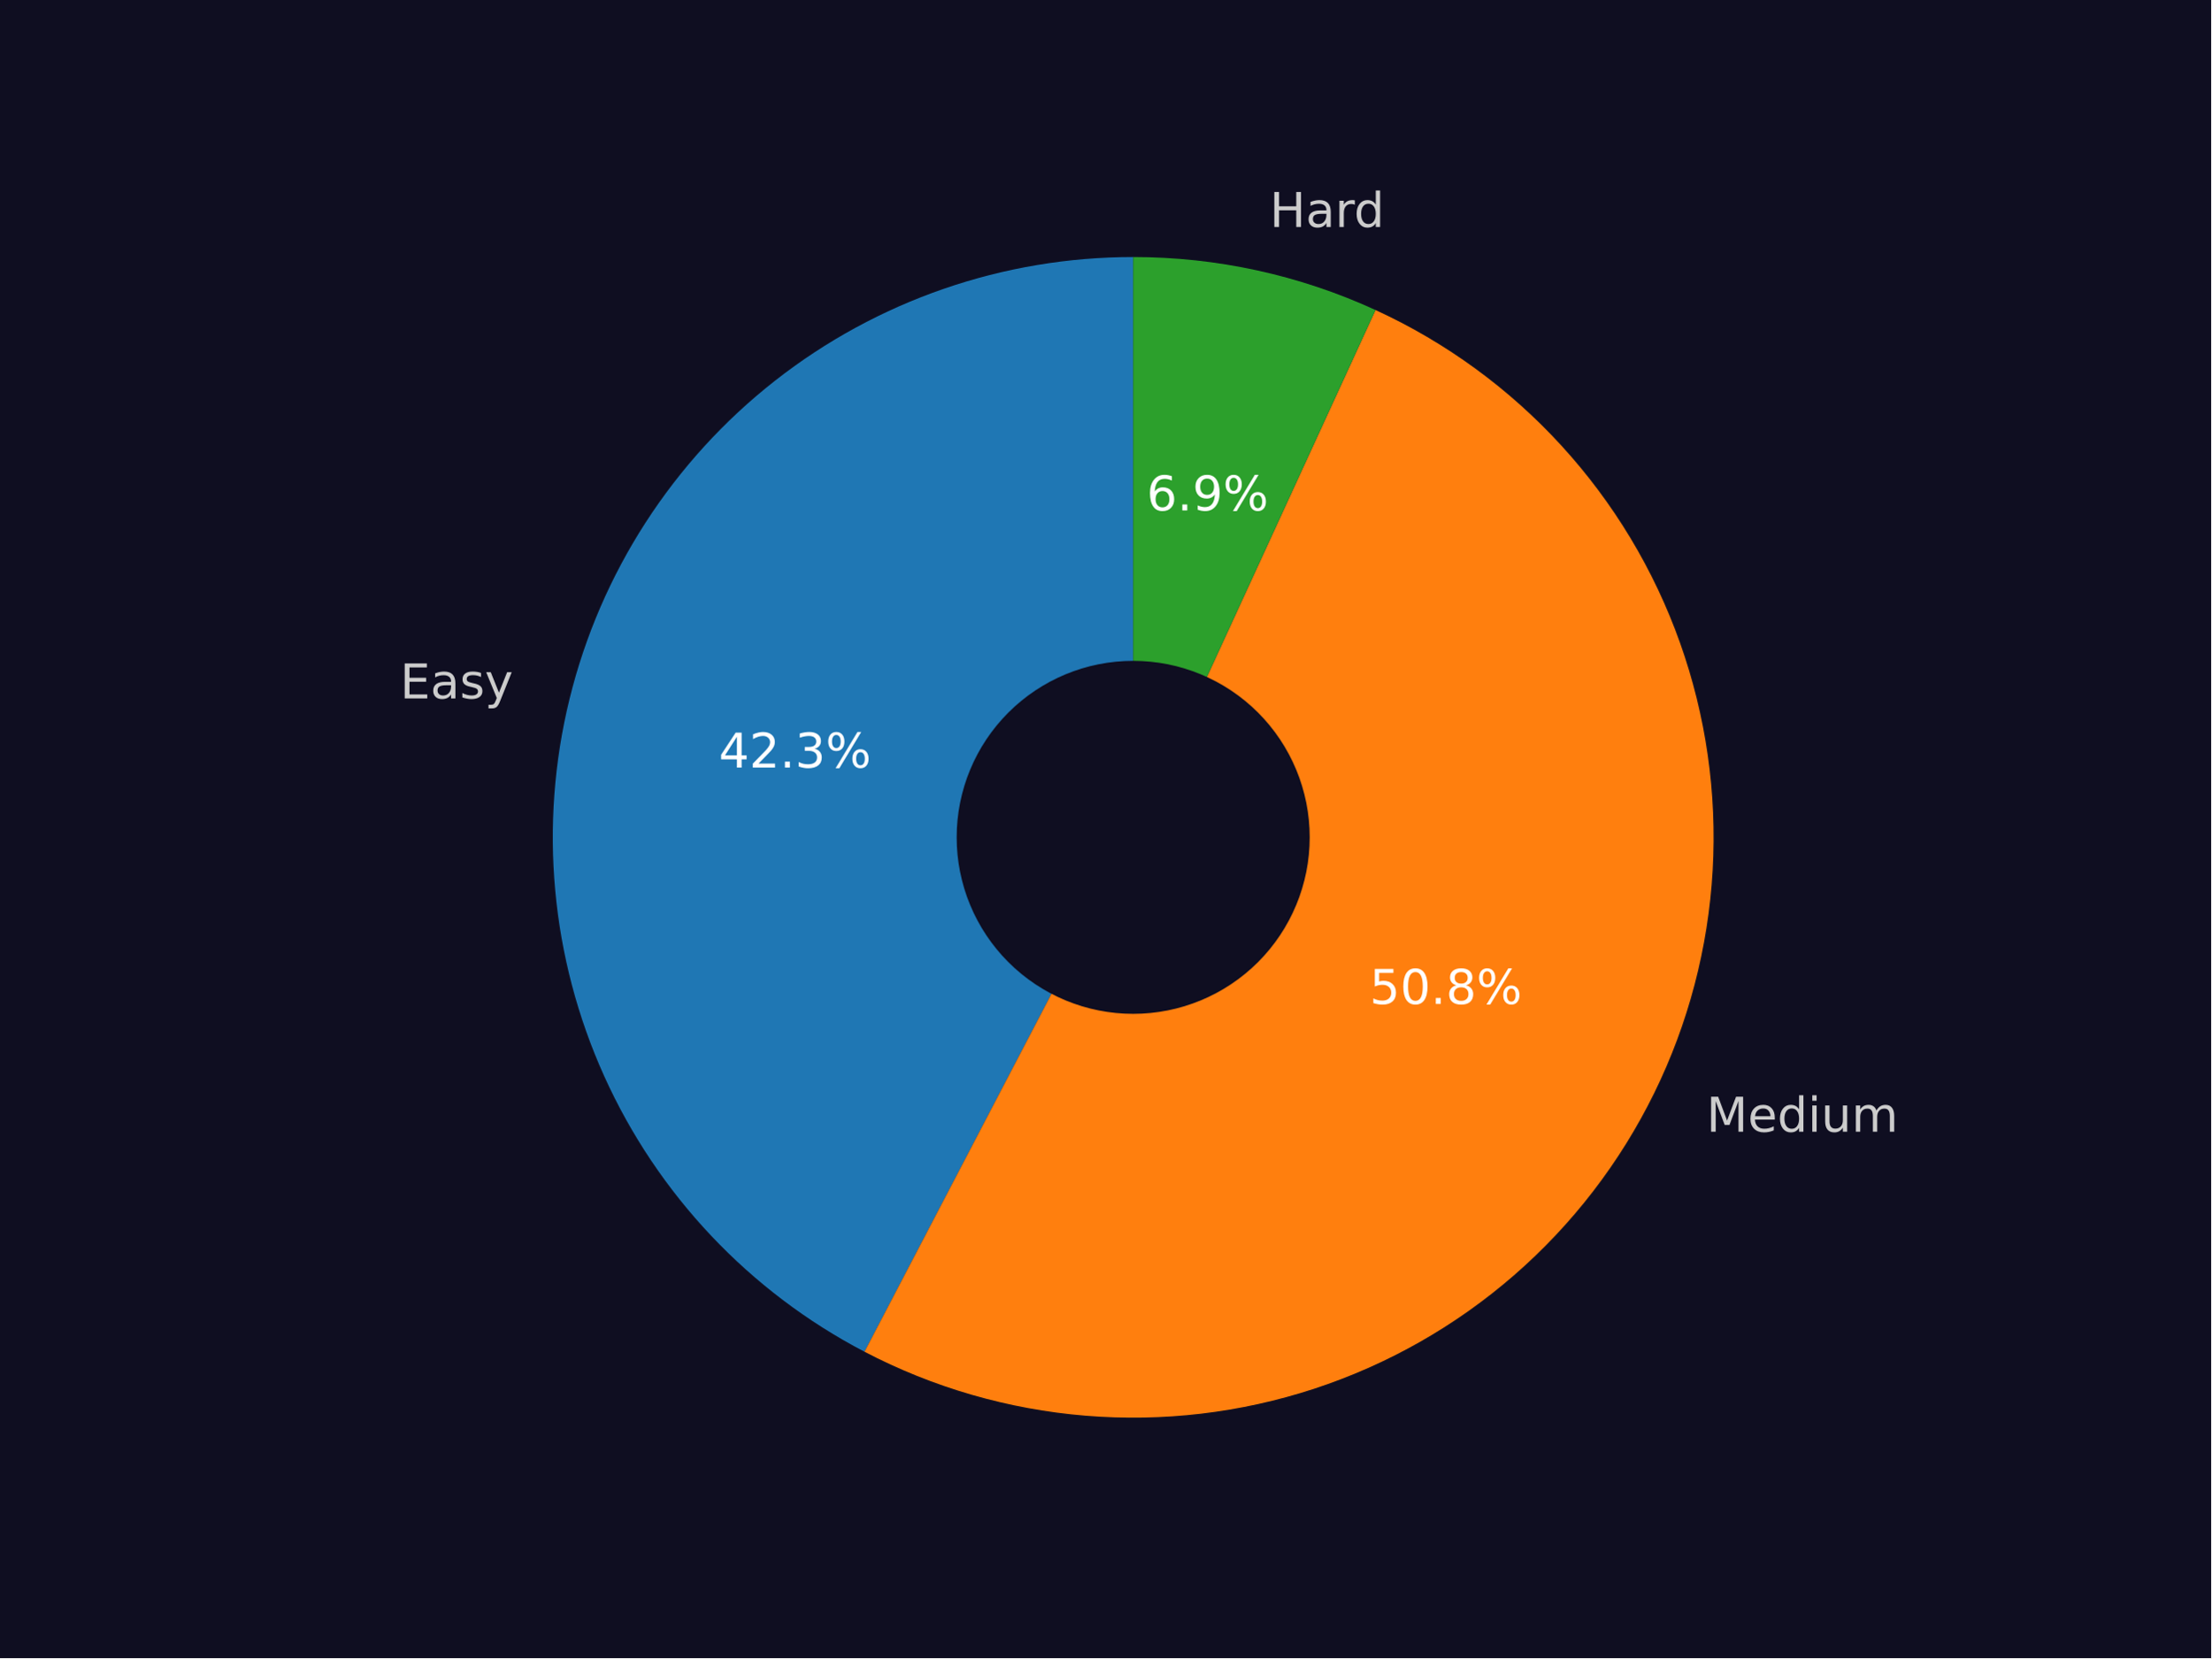
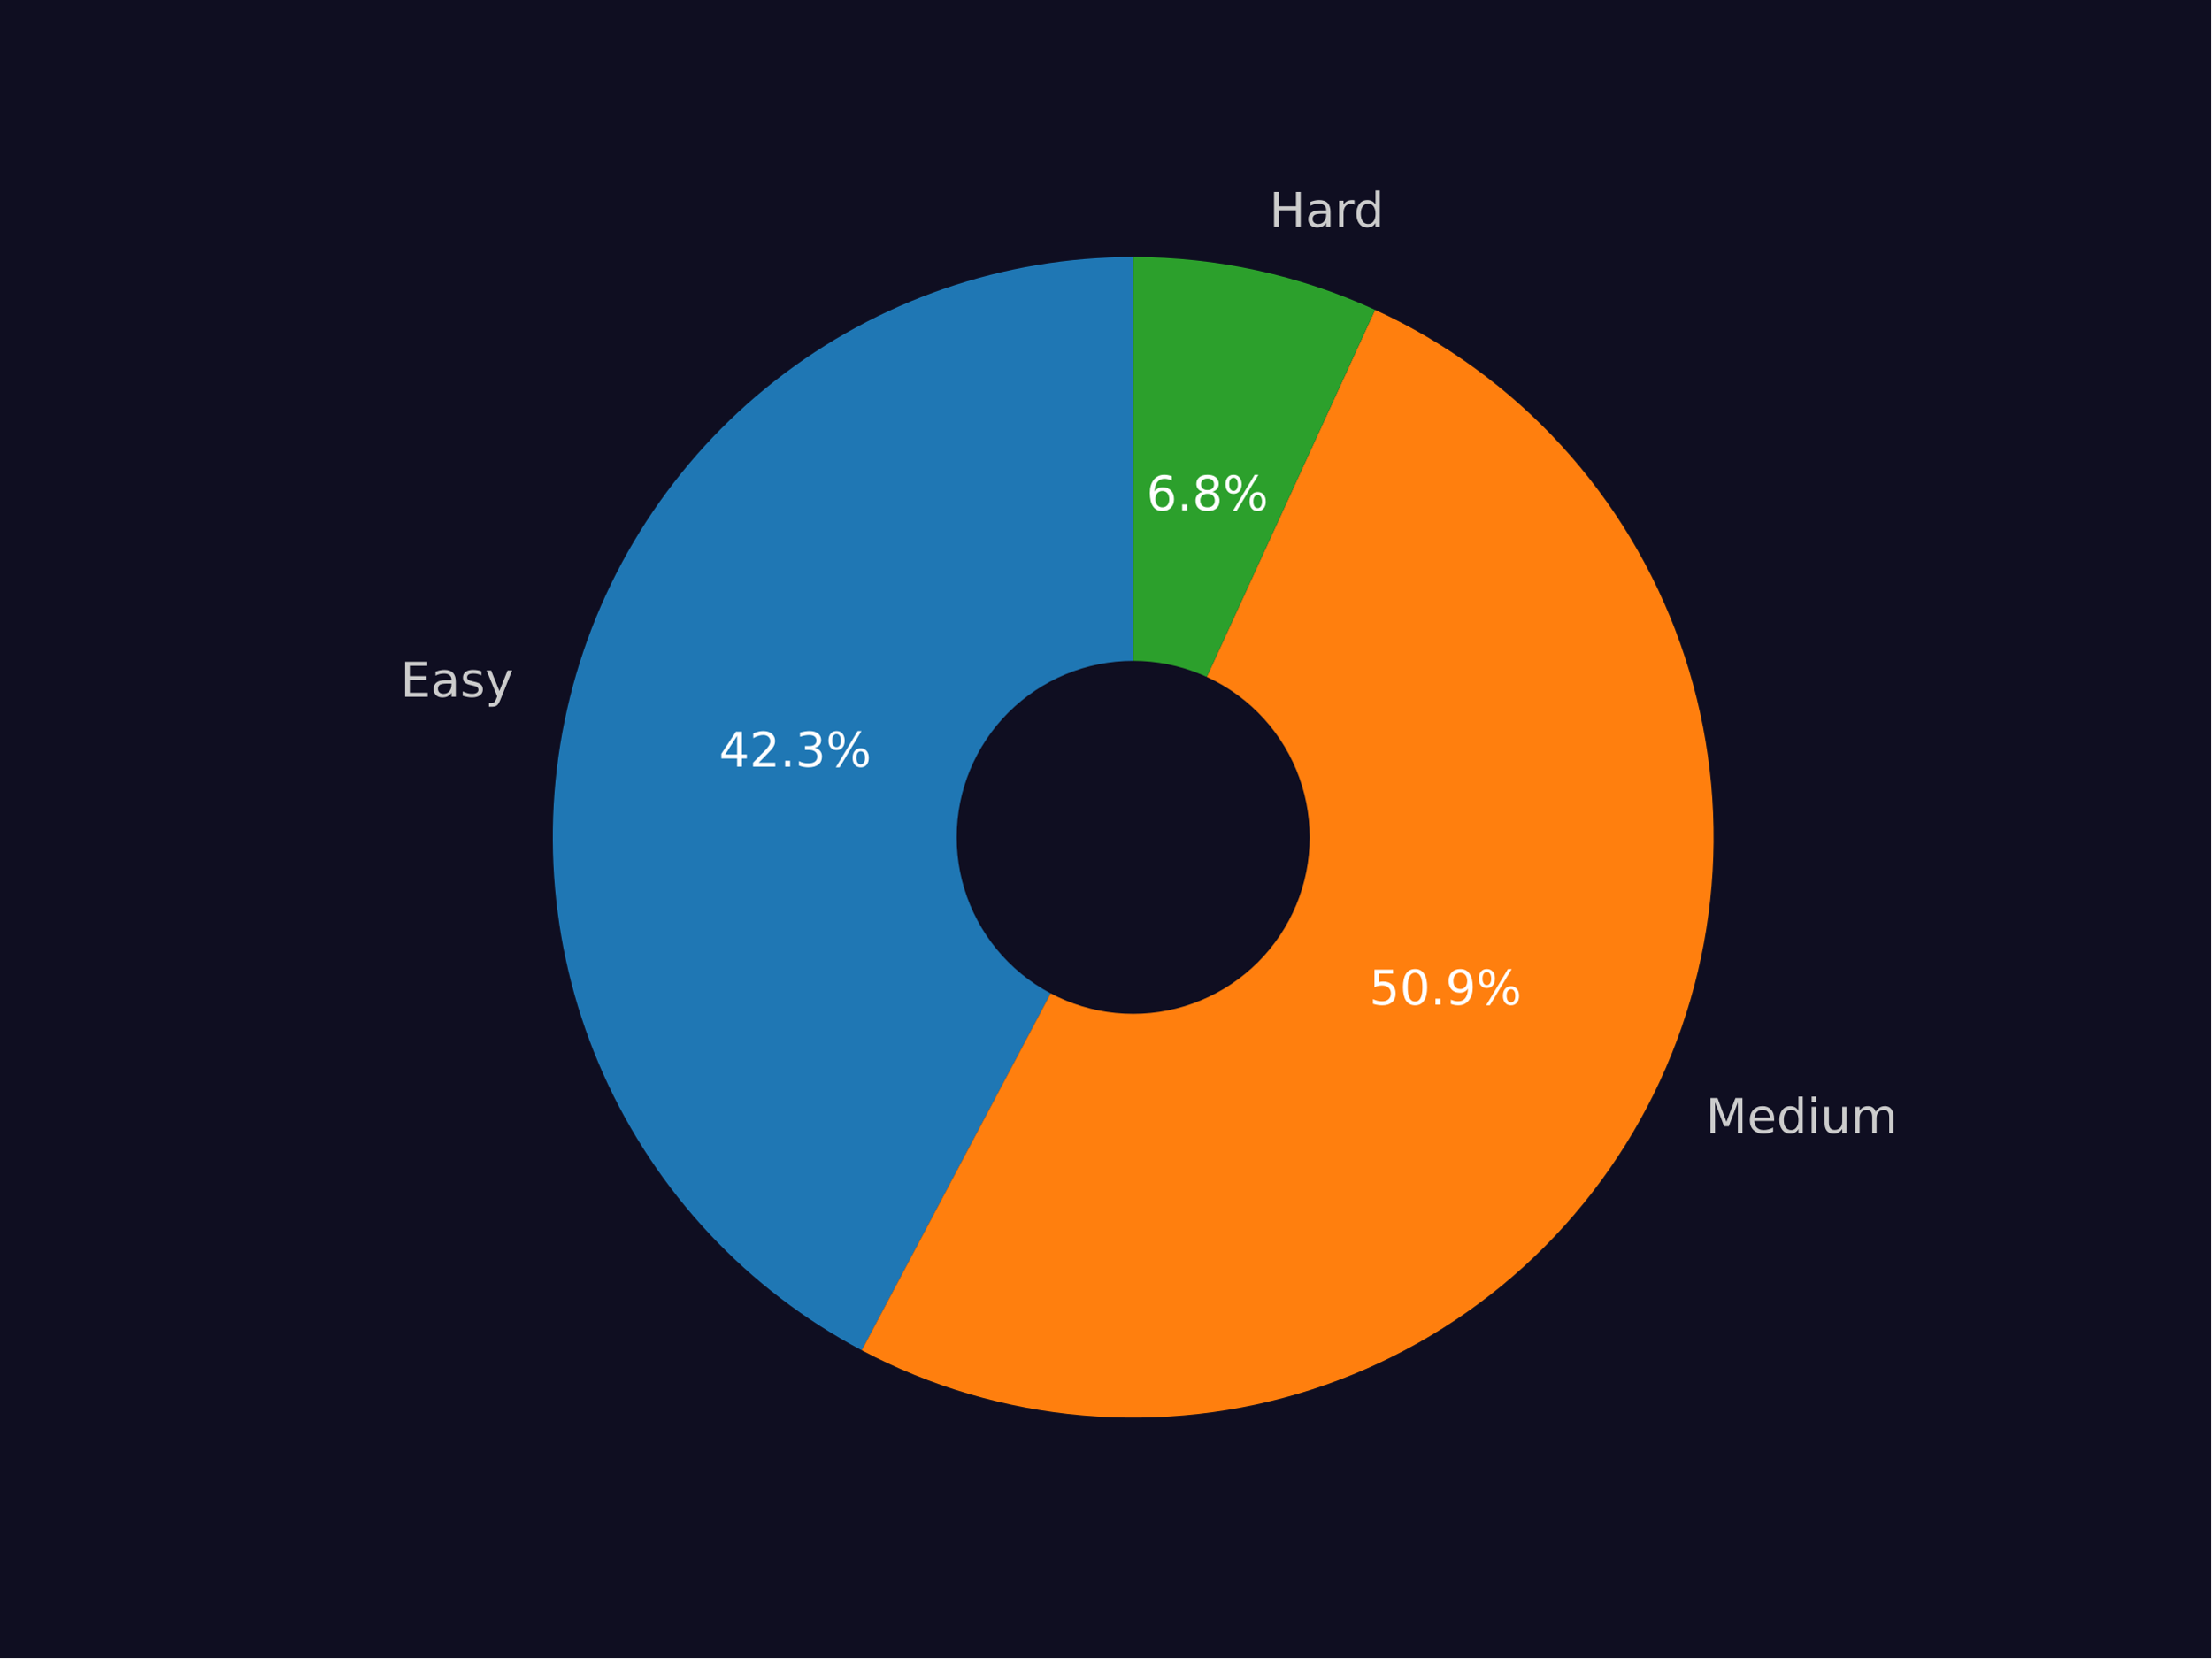
<svg xmlns="http://www.w3.org/2000/svg" xmlns:xlink="http://www.w3.org/1999/xlink" width="460.8pt" height="345.6pt" viewBox="0 0 460.8 345.6" version="1.1">
  <defs>
    <style type="text/css">*{stroke-linejoin: round; stroke-linecap: butt}</style>
  </defs>
  <g id="figure_1">
    <g id="patch_1">
      <path d="M 0 345.6  L 460.8 345.6  L 460.8 0  L 0 0  z " style="fill: #0f0e21" />
    </g>
    <g id="axes_1">
      <g id="patch_2">
-         <path d="M 236.159 53.568  C 209.1 53.568 182.808 62.648 161.515 79.347  C 140.222 96.045 125.136 119.415 118.686 145.695  C 112.236 171.974 114.787 199.673 125.929 224.333  C 137.07 248.992 156.171 269.214 180.155 281.742  L 236.159 174.528  z " style="fill: #1f77b4" />
+         <path d="M 236.159 53.568  C 209.155 53.568 182.914 62.611 161.642 79.247  C 140.371 95.883 125.271 119.172 118.764 145.381  C 112.257 171.589 114.71 199.237 125.73 223.89  C 136.75 248.543 155.714 268.81 179.582 281.441  L 236.159 174.528  z " style="fill: #1f77b4" />
      </g>
      <g id="patch_3">
-         <path d="M 180.155 281.742  C 194.463 289.216 210.123 293.751 226.211 295.078  C 242.298 296.406 258.49 294.5 273.83 289.473  C 289.169 284.446 303.348 276.398 315.529 265.807  C 327.71 255.215 337.649 242.291 344.758 227.798  C 351.867 213.306 356.003 197.536 356.923 181.42  C 357.843 165.304 355.527 149.165 350.113 133.958  C 344.699 118.751 336.295 104.78 325.398 92.871  C 314.501 80.962 301.329 71.354 286.661 64.615  L 236.159 174.528  z " style="fill: #ff7f0e" />
+         <path d="M 179.582 281.441  C 193.878 289.006 209.547 293.627 225.659 295.031  C 241.772 296.435 258.004 294.594 273.393 289.615  C 288.781 284.636 303.016 276.622 315.253 266.046  C 327.49 255.47 337.483 242.546 344.638 228.042  C 351.794 213.537 355.968 197.743 356.913 181.597  C 357.858 165.45 355.555 149.277 350.141 134.037  C 344.727 118.796 336.31 104.795 325.391 92.863  C 314.471 80.932 301.269 71.311 286.566 64.571  L 236.159 174.528  z " style="fill: #ff7f0e" />
      </g>
      <g id="patch_4">
-         <path d="M 286.661 64.615  C 278.764 60.986 270.498 58.219 262.007 56.362  C 253.517 54.505 244.851 53.568 236.159 53.568  L 236.159 174.528  z " style="fill: #2ca02c" />
+         <path d="M 286.566 64.571  C 278.681 60.957 270.431 58.201 261.956 56.351  C 253.482 54.501 244.833 53.568 236.16 53.568  L 236.159 174.528  z " style="fill: #2ca02c" />
      </g>
      <g id="patch_5">
-         <path d="M 236.159 210.816  C 245.783 210.816 255.014 206.992 261.819 200.188  C 268.624 193.383 272.447 184.152 272.447 174.528  C 272.447 164.904 268.624 155.673 261.819 148.869  C 255.014 142.064 245.783 138.24 236.159 138.24  C 226.536 138.24 217.305 142.064 210.5 148.869  C 203.695 155.673 199.871 164.904 199.871 174.528  C 199.871 184.152 203.695 193.383 210.5 200.188  C 217.305 206.992 226.536 210.816 236.159 210.816  z " clip-path="url(#pee88eeaef5)" style="fill: #0f0e21; stroke: #0f0e21; stroke-linejoin: miter" />
+         <path d="M 236.159 210.816  C 245.783 210.816 255.014 206.992 261.819 200.188  C 268.624 193.383 272.447 184.152 272.447 174.528  C 272.447 164.904 268.624 155.673 261.819 148.869  C 255.014 142.064 245.783 138.24 236.159 138.24  C 226.536 138.24 217.305 142.064 210.5 148.869  C 203.695 155.673 199.871 164.904 199.871 174.528  C 199.871 184.152 203.695 193.383 210.5 200.188  C 217.305 206.992 226.536 210.816 236.159 210.816  z " clip-path="url(#pe9d5487e67)" style="fill: #0f0e21; stroke: #0f0e21; stroke-linejoin: miter" />
      </g>
      <g id="matplotlib.axis_1" />
      <g id="matplotlib.axis_2" />
      <g id="text_1">
-         <g style="fill: #cccccc" transform="translate(83.36388 145.5709) scale(0.1 -0.1)">
+         <g style="fill: #cccccc" transform="translate(83.44922 145.2252) scale(0.1 -0.1)">
          <defs>
            <path id="DejaVuSans-45" d="M 628 4666  L 3578 4666  L 3578 4134  L 1259 4134  L 1259 2753  L 3481 2753  L 3481 2222  L 1259 2222  L 1259 531  L 3634 531  L 3634 0  L 628 0  L 628 4666  z " transform="scale(0.015625)" />
            <path id="DejaVuSans-61" d="M 2194 1759  Q 1497 1759 1228 1600  Q 959 1441 959 1056  Q 959 750 1161 570  Q 1363 391 1709 391  Q 2188 391 2477 730  Q 2766 1069 2766 1631  L 2766 1759  L 2194 1759  z M 3341 1997  L 3341 0  L 2766 0  L 2766 531  Q 2569 213 2275 61  Q 1981 -91 1556 -91  Q 1019 -91 701 211  Q 384 513 384 1019  Q 384 1609 779 1909  Q 1175 2209 1959 2209  L 2766 2209  L 2766 2266  Q 2766 2663 2505 2880  Q 2244 3097 1772 3097  Q 1472 3097 1187 3025  Q 903 2953 641 2809  L 641 3341  Q 956 3463 1253 3523  Q 1550 3584 1831 3584  Q 2591 3584 2966 3190  Q 3341 2797 3341 1997  z " transform="scale(0.015625)" />
            <path id="DejaVuSans-73" d="M 2834 3397  L 2834 2853  Q 2591 2978 2328 3040  Q 2066 3103 1784 3103  Q 1356 3103 1142 2972  Q 928 2841 928 2578  Q 928 2378 1081 2264  Q 1234 2150 1697 2047  L 1894 2003  Q 2506 1872 2764 1633  Q 3022 1394 3022 966  Q 3022 478 2636 193  Q 2250 -91 1575 -91  Q 1294 -91 989 -36  Q 684 19 347 128  L 347 722  Q 666 556 975 473  Q 1284 391 1588 391  Q 1994 391 2212 530  Q 2431 669 2431 922  Q 2431 1156 2273 1281  Q 2116 1406 1581 1522  L 1381 1569  Q 847 1681 609 1914  Q 372 2147 372 2553  Q 372 3047 722 3315  Q 1072 3584 1716 3584  Q 2034 3584 2315 3537  Q 2597 3491 2834 3397  z " transform="scale(0.015625)" />
            <path id="DejaVuSans-79" d="M 2059 -325  Q 1816 -950 1584 -1140  Q 1353 -1331 966 -1331  L 506 -1331  L 506 -850  L 844 -850  Q 1081 -850 1212 -737  Q 1344 -625 1503 -206  L 1606 56  L 191 3500  L 800 3500  L 1894 763  L 2988 3500  L 3597 3500  L 2059 -325  z " transform="scale(0.015625)" />
          </defs>
          <use xlink:href="#DejaVuSans-45" />
          <use xlink:href="#DejaVuSans-61" x="63.184" />
          <use xlink:href="#DejaVuSans-73" x="124.463" />
          <use xlink:href="#DejaVuSans-79" x="176.562" />
        </g>
      </g>
      <g id="text_2">
-         <g style="fill: #ffffff" transform="translate(149.7919 159.9875) scale(0.1 -0.1)">
+         <g style="fill: #ffffff" transform="translate(149.8385 159.7989) scale(0.1 -0.1)">
          <defs>
            <path id="DejaVuSans-34" d="M 2419 4116  L 825 1625  L 2419 1625  L 2419 4116  z M 2253 4666  L 3047 4666  L 3047 1625  L 3713 1625  L 3713 1100  L 3047 1100  L 3047 0  L 2419 0  L 2419 1100  L 313 1100  L 313 1709  L 2253 4666  z " transform="scale(0.015625)" />
            <path id="DejaVuSans-32" d="M 1228 531  L 3431 531  L 3431 0  L 469 0  L 469 531  Q 828 903 1448 1529  Q 2069 2156 2228 2338  Q 2531 2678 2651 2914  Q 2772 3150 2772 3378  Q 2772 3750 2511 3984  Q 2250 4219 1831 4219  Q 1534 4219 1204 4116  Q 875 4013 500 3803  L 500 4441  Q 881 4594 1212 4672  Q 1544 4750 1819 4750  Q 2544 4750 2975 4387  Q 3406 4025 3406 3419  Q 3406 3131 3298 2873  Q 3191 2616 2906 2266  Q 2828 2175 2409 1742  Q 1991 1309 1228 531  z " transform="scale(0.015625)" />
            <path id="DejaVuSans-2e" d="M 684 794  L 1344 794  L 1344 0  L 684 0  L 684 794  z " transform="scale(0.015625)" />
            <path id="DejaVuSans-33" d="M 2597 2516  Q 3050 2419 3304 2112  Q 3559 1806 3559 1356  Q 3559 666 3084 287  Q 2609 -91 1734 -91  Q 1441 -91 1130 -33  Q 819 25 488 141  L 488 750  Q 750 597 1062 519  Q 1375 441 1716 441  Q 2309 441 2620 675  Q 2931 909 2931 1356  Q 2931 1769 2642 2001  Q 2353 2234 1838 2234  L 1294 2234  L 1294 2753  L 1863 2753  Q 2328 2753 2575 2939  Q 2822 3125 2822 3475  Q 2822 3834 2567 4026  Q 2313 4219 1838 4219  Q 1578 4219 1281 4162  Q 984 4106 628 3988  L 628 4550  Q 988 4650 1302 4700  Q 1616 4750 1894 4750  Q 2613 4750 3031 4423  Q 3450 4097 3450 3541  Q 3450 3153 3228 2886  Q 3006 2619 2597 2516  z " transform="scale(0.015625)" />
            <path id="DejaVuSans-25" d="M 4653 2053  Q 4381 2053 4226 1822  Q 4072 1591 4072 1178  Q 4072 772 4226 539  Q 4381 306 4653 306  Q 4919 306 5073 539  Q 5228 772 5228 1178  Q 5228 1588 5073 1820  Q 4919 2053 4653 2053  z M 4653 2450  Q 5147 2450 5437 2106  Q 5728 1763 5728 1178  Q 5728 594 5436 251  Q 5144 -91 4653 -91  Q 4153 -91 3862 251  Q 3572 594 3572 1178  Q 3572 1766 3864 2108  Q 4156 2450 4653 2450  z M 1428 4353  Q 1159 4353 1004 4120  Q 850 3888 850 3481  Q 850 3069 1003 2837  Q 1156 2606 1428 2606  Q 1700 2606 1854 2837  Q 2009 3069 2009 3481  Q 2009 3884 1853 4118  Q 1697 4353 1428 4353  z M 4250 4750  L 4750 4750  L 1831 -91  L 1331 -91  L 4250 4750  z M 1428 4750  Q 1922 4750 2215 4408  Q 2509 4066 2509 3481  Q 2509 2891 2217 2550  Q 1925 2209 1428 2209  Q 931 2209 642 2551  Q 353 2894 353 3481  Q 353 4063 643 4406  Q 934 4750 1428 4750  z " transform="scale(0.015625)" />
          </defs>
          <use xlink:href="#DejaVuSans-34" />
          <use xlink:href="#DejaVuSans-32" x="63.623" />
          <use xlink:href="#DejaVuSans-2e" x="127.246" />
          <use xlink:href="#DejaVuSans-33" x="159.033" />
          <use xlink:href="#DejaVuSans-25" x="222.656" />
        </g>
      </g>
      <g id="text_3">
-         <g style="fill: #cccccc" transform="translate(355.6178 235.8845) scale(0.1 -0.1)">
+         <g style="fill: #cccccc" transform="translate(355.486 236.1523) scale(0.1 -0.1)">
          <defs>
            <path id="DejaVuSans-4d" d="M 628 4666  L 1569 4666  L 2759 1491  L 3956 4666  L 4897 4666  L 4897 0  L 4281 0  L 4281 4097  L 3078 897  L 2444 897  L 1241 4097  L 1241 0  L 628 0  L 628 4666  z " transform="scale(0.015625)" />
            <path id="DejaVuSans-65" d="M 3597 1894  L 3597 1613  L 953 1613  Q 991 1019 1311 708  Q 1631 397 2203 397  Q 2534 397 2845 478  Q 3156 559 3463 722  L 3463 178  Q 3153 47 2828 -22  Q 2503 -91 2169 -91  Q 1331 -91 842 396  Q 353 884 353 1716  Q 353 2575 817 3079  Q 1281 3584 2069 3584  Q 2775 3584 3186 3129  Q 3597 2675 3597 1894  z M 3022 2063  Q 3016 2534 2758 2815  Q 2500 3097 2075 3097  Q 1594 3097 1305 2825  Q 1016 2553 972 2059  L 3022 2063  z " transform="scale(0.015625)" />
            <path id="DejaVuSans-64" d="M 2906 2969  L 2906 4863  L 3481 4863  L 3481 0  L 2906 0  L 2906 525  Q 2725 213 2448 61  Q 2172 -91 1784 -91  Q 1150 -91 751 415  Q 353 922 353 1747  Q 353 2572 751 3078  Q 1150 3584 1784 3584  Q 2172 3584 2448 3432  Q 2725 3281 2906 2969  z M 947 1747  Q 947 1113 1208 752  Q 1469 391 1925 391  Q 2381 391 2643 752  Q 2906 1113 2906 1747  Q 2906 2381 2643 2742  Q 2381 3103 1925 3103  Q 1469 3103 1208 2742  Q 947 2381 947 1747  z " transform="scale(0.015625)" />
            <path id="DejaVuSans-69" d="M 603 3500  L 1178 3500  L 1178 0  L 603 0  L 603 3500  z M 603 4863  L 1178 4863  L 1178 4134  L 603 4134  L 603 4863  z " transform="scale(0.015625)" />
            <path id="DejaVuSans-75" d="M 544 1381  L 544 3500  L 1119 3500  L 1119 1403  Q 1119 906 1312 657  Q 1506 409 1894 409  Q 2359 409 2629 706  Q 2900 1003 2900 1516  L 2900 3500  L 3475 3500  L 3475 0  L 2900 0  L 2900 538  Q 2691 219 2414 64  Q 2138 -91 1772 -91  Q 1169 -91 856 284  Q 544 659 544 1381  z M 1991 3584  L 1991 3584  z " transform="scale(0.015625)" />
            <path id="DejaVuSans-6d" d="M 3328 2828  Q 3544 3216 3844 3400  Q 4144 3584 4550 3584  Q 5097 3584 5394 3201  Q 5691 2819 5691 2113  L 5691 0  L 5113 0  L 5113 2094  Q 5113 2597 4934 2840  Q 4756 3084 4391 3084  Q 3944 3084 3684 2787  Q 3425 2491 3425 1978  L 3425 0  L 2847 0  L 2847 2094  Q 2847 2600 2669 2842  Q 2491 3084 2119 3084  Q 1678 3084 1418 2786  Q 1159 2488 1159 1978  L 1159 0  L 581 0  L 581 3500  L 1159 3500  L 1159 2956  Q 1356 3278 1631 3431  Q 1906 3584 2284 3584  Q 2666 3584 2933 3390  Q 3200 3197 3328 2828  z " transform="scale(0.015625)" />
          </defs>
          <use xlink:href="#DejaVuSans-4d" />
          <use xlink:href="#DejaVuSans-65" x="86.279" />
          <use xlink:href="#DejaVuSans-64" x="147.803" />
          <use xlink:href="#DejaVuSans-69" x="211.279" />
          <use xlink:href="#DejaVuSans-75" x="239.062" />
          <use xlink:href="#DejaVuSans-6d" x="302.441" />
        </g>
      </g>
      <g id="text_4">
-         <g style="fill: #ffffff" transform="translate(285.435 209.2494) scale(0.1 -0.1)">
+         <g style="fill: #ffffff" transform="translate(285.3631 209.3955) scale(0.1 -0.1)">
          <defs>
            <path id="DejaVuSans-35" d="M 691 4666  L 3169 4666  L 3169 4134  L 1269 4134  L 1269 2991  Q 1406 3038 1543 3061  Q 1681 3084 1819 3084  Q 2600 3084 3056 2656  Q 3513 2228 3513 1497  Q 3513 744 3044 326  Q 2575 -91 1722 -91  Q 1428 -91 1123 -41  Q 819 9 494 109  L 494 744  Q 775 591 1075 516  Q 1375 441 1709 441  Q 2250 441 2565 725  Q 2881 1009 2881 1497  Q 2881 1984 2565 2268  Q 2250 2553 1709 2553  Q 1456 2553 1204 2497  Q 953 2441 691 2322  L 691 4666  z " transform="scale(0.015625)" />
            <path id="DejaVuSans-30" d="M 2034 4250  Q 1547 4250 1301 3770  Q 1056 3291 1056 2328  Q 1056 1369 1301 889  Q 1547 409 2034 409  Q 2525 409 2770 889  Q 3016 1369 3016 2328  Q 3016 3291 2770 3770  Q 2525 4250 2034 4250  z M 2034 4750  Q 2819 4750 3233 4129  Q 3647 3509 3647 2328  Q 3647 1150 3233 529  Q 2819 -91 2034 -91  Q 1250 -91 836 529  Q 422 1150 422 2328  Q 422 3509 836 4129  Q 1250 4750 2034 4750  z " transform="scale(0.015625)" />
-             <path id="DejaVuSans-38" d="M 2034 2216  Q 1584 2216 1326 1975  Q 1069 1734 1069 1313  Q 1069 891 1326 650  Q 1584 409 2034 409  Q 2484 409 2743 651  Q 3003 894 3003 1313  Q 3003 1734 2745 1975  Q 2488 2216 2034 2216  z M 1403 2484  Q 997 2584 770 2862  Q 544 3141 544 3541  Q 544 4100 942 4425  Q 1341 4750 2034 4750  Q 2731 4750 3128 4425  Q 3525 4100 3525 3541  Q 3525 3141 3298 2862  Q 3072 2584 2669 2484  Q 3125 2378 3379 2068  Q 3634 1759 3634 1313  Q 3634 634 3220 271  Q 2806 -91 2034 -91  Q 1263 -91 848 271  Q 434 634 434 1313  Q 434 1759 690 2068  Q 947 2378 1403 2484  z M 1172 3481  Q 1172 3119 1398 2916  Q 1625 2713 2034 2713  Q 2441 2713 2670 2916  Q 2900 3119 2900 3481  Q 2900 3844 2670 4047  Q 2441 4250 2034 4250  Q 1625 4250 1398 4047  Q 1172 3844 1172 3481  z " transform="scale(0.015625)" />
+             <path id="DejaVuSans-39" d="M 703 97  L 703 672  Q 941 559 1184 500  Q 1428 441 1663 441  Q 2288 441 2617 861  Q 2947 1281 2994 2138  Q 2813 1869 2534 1725  Q 2256 1581 1919 1581  Q 1219 1581 811 2004  Q 403 2428 403 3163  Q 403 3881 828 4315  Q 1253 4750 1959 4750  Q 2769 4750 3195 4129  Q 3622 3509 3622 2328  Q 3622 1225 3098 567  Q 2575 -91 1691 -91  Q 1453 -91 1209 -44  Q 966 3 703 97  z M 1959 2075  Q 2384 2075 2632 2365  Q 2881 2656 2881 3163  Q 2881 3666 2632 3958  Q 2384 4250 1959 4250  Q 1534 4250 1286 3958  Q 1038 3666 1038 3163  Q 1038 2656 1286 2365  Q 1534 2075 1959 2075  z " transform="scale(0.015625)" />
          </defs>
          <use xlink:href="#DejaVuSans-35" />
          <use xlink:href="#DejaVuSans-30" x="63.623" />
          <use xlink:href="#DejaVuSans-2e" x="127.246" />
-           <use xlink:href="#DejaVuSans-38" x="159.033" />
+           <use xlink:href="#DejaVuSans-39" x="159.033" />
          <use xlink:href="#DejaVuSans-25" x="222.656" />
        </g>
      </g>
      <g id="text_5">
-         <g style="fill: #cccccc" transform="translate(264.5923 47.30478) scale(0.1 -0.1)">
+         <g style="fill: #cccccc" transform="translate(264.536 47.29247) scale(0.1 -0.1)">
          <defs>
            <path id="DejaVuSans-48" d="M 628 4666  L 1259 4666  L 1259 2753  L 3553 2753  L 3553 4666  L 4184 4666  L 4184 0  L 3553 0  L 3553 2222  L 1259 2222  L 1259 0  L 628 0  L 628 4666  z " transform="scale(0.015625)" />
            <path id="DejaVuSans-72" d="M 2631 2963  Q 2534 3019 2420 3045  Q 2306 3072 2169 3072  Q 1681 3072 1420 2755  Q 1159 2438 1159 1844  L 1159 0  L 581 0  L 581 3500  L 1159 3500  L 1159 2956  Q 1341 3275 1631 3429  Q 1922 3584 2338 3584  Q 2397 3584 2469 3576  Q 2541 3569 2628 3553  L 2631 2963  z " transform="scale(0.015625)" />
          </defs>
          <use xlink:href="#DejaVuSans-48" />
          <use xlink:href="#DejaVuSans-61" x="75.195" />
          <use xlink:href="#DejaVuSans-72" x="136.475" />
          <use xlink:href="#DejaVuSans-64" x="175.838" />
        </g>
      </g>
      <g id="text_6">
-         <g style="fill: #ffffff" transform="translate(238.9659 106.3878) scale(0.1 -0.1)">
+         <g style="fill: #ffffff" transform="translate(238.9352 106.3811) scale(0.1 -0.1)">
          <defs>
            <path id="DejaVuSans-36" d="M 2113 2584  Q 1688 2584 1439 2293  Q 1191 2003 1191 1497  Q 1191 994 1439 701  Q 1688 409 2113 409  Q 2538 409 2786 701  Q 3034 994 3034 1497  Q 3034 2003 2786 2293  Q 2538 2584 2113 2584  z M 3366 4563  L 3366 3988  Q 3128 4100 2886 4159  Q 2644 4219 2406 4219  Q 1781 4219 1451 3797  Q 1122 3375 1075 2522  Q 1259 2794 1537 2939  Q 1816 3084 2150 3084  Q 2853 3084 3261 2657  Q 3669 2231 3669 1497  Q 3669 778 3244 343  Q 2819 -91 2113 -91  Q 1303 -91 875 529  Q 447 1150 447 2328  Q 447 3434 972 4092  Q 1497 4750 2381 4750  Q 2619 4750 2861 4703  Q 3103 4656 3366 4563  z " transform="scale(0.015625)" />
-             <path id="DejaVuSans-39" d="M 703 97  L 703 672  Q 941 559 1184 500  Q 1428 441 1663 441  Q 2288 441 2617 861  Q 2947 1281 2994 2138  Q 2813 1869 2534 1725  Q 2256 1581 1919 1581  Q 1219 1581 811 2004  Q 403 2428 403 3163  Q 403 3881 828 4315  Q 1253 4750 1959 4750  Q 2769 4750 3195 4129  Q 3622 3509 3622 2328  Q 3622 1225 3098 567  Q 2575 -91 1691 -91  Q 1453 -91 1209 -44  Q 966 3 703 97  z M 1959 2075  Q 2384 2075 2632 2365  Q 2881 2656 2881 3163  Q 2881 3666 2632 3958  Q 2384 4250 1959 4250  Q 1534 4250 1286 3958  Q 1038 3666 1038 3163  Q 1038 2656 1286 2365  Q 1534 2075 1959 2075  z " transform="scale(0.015625)" />
+             <path id="DejaVuSans-38" d="M 2034 2216  Q 1584 2216 1326 1975  Q 1069 1734 1069 1313  Q 1069 891 1326 650  Q 1584 409 2034 409  Q 2484 409 2743 651  Q 3003 894 3003 1313  Q 3003 1734 2745 1975  Q 2488 2216 2034 2216  z M 1403 2484  Q 997 2584 770 2862  Q 544 3141 544 3541  Q 544 4100 942 4425  Q 1341 4750 2034 4750  Q 2731 4750 3128 4425  Q 3525 4100 3525 3541  Q 3525 3141 3298 2862  Q 3072 2584 2669 2484  Q 3125 2378 3379 2068  Q 3634 1759 3634 1313  Q 3634 634 3220 271  Q 2806 -91 2034 -91  Q 1263 -91 848 271  Q 434 634 434 1313  Q 434 1759 690 2068  Q 947 2378 1403 2484  z M 1172 3481  Q 1172 3119 1398 2916  Q 1625 2713 2034 2713  Q 2441 2713 2670 2916  Q 2900 3119 2900 3481  Q 2900 3844 2670 4047  Q 2441 4250 2034 4250  Q 1625 4250 1398 4047  Q 1172 3844 1172 3481  z " transform="scale(0.015625)" />
          </defs>
          <use xlink:href="#DejaVuSans-36" />
          <use xlink:href="#DejaVuSans-2e" x="63.623" />
-           <use xlink:href="#DejaVuSans-39" x="95.41" />
+           <use xlink:href="#DejaVuSans-38" x="95.41" />
          <use xlink:href="#DejaVuSans-25" x="159.033" />
        </g>
      </g>
    </g>
  </g>
  <defs>
-     <clipPath id="pee88eeaef5">
+     <clipPath id="pe9d5487e67">
      <rect x="57.6" y="41.472" width="357.12" height="266.112" />
    </clipPath>
  </defs>
</svg>
